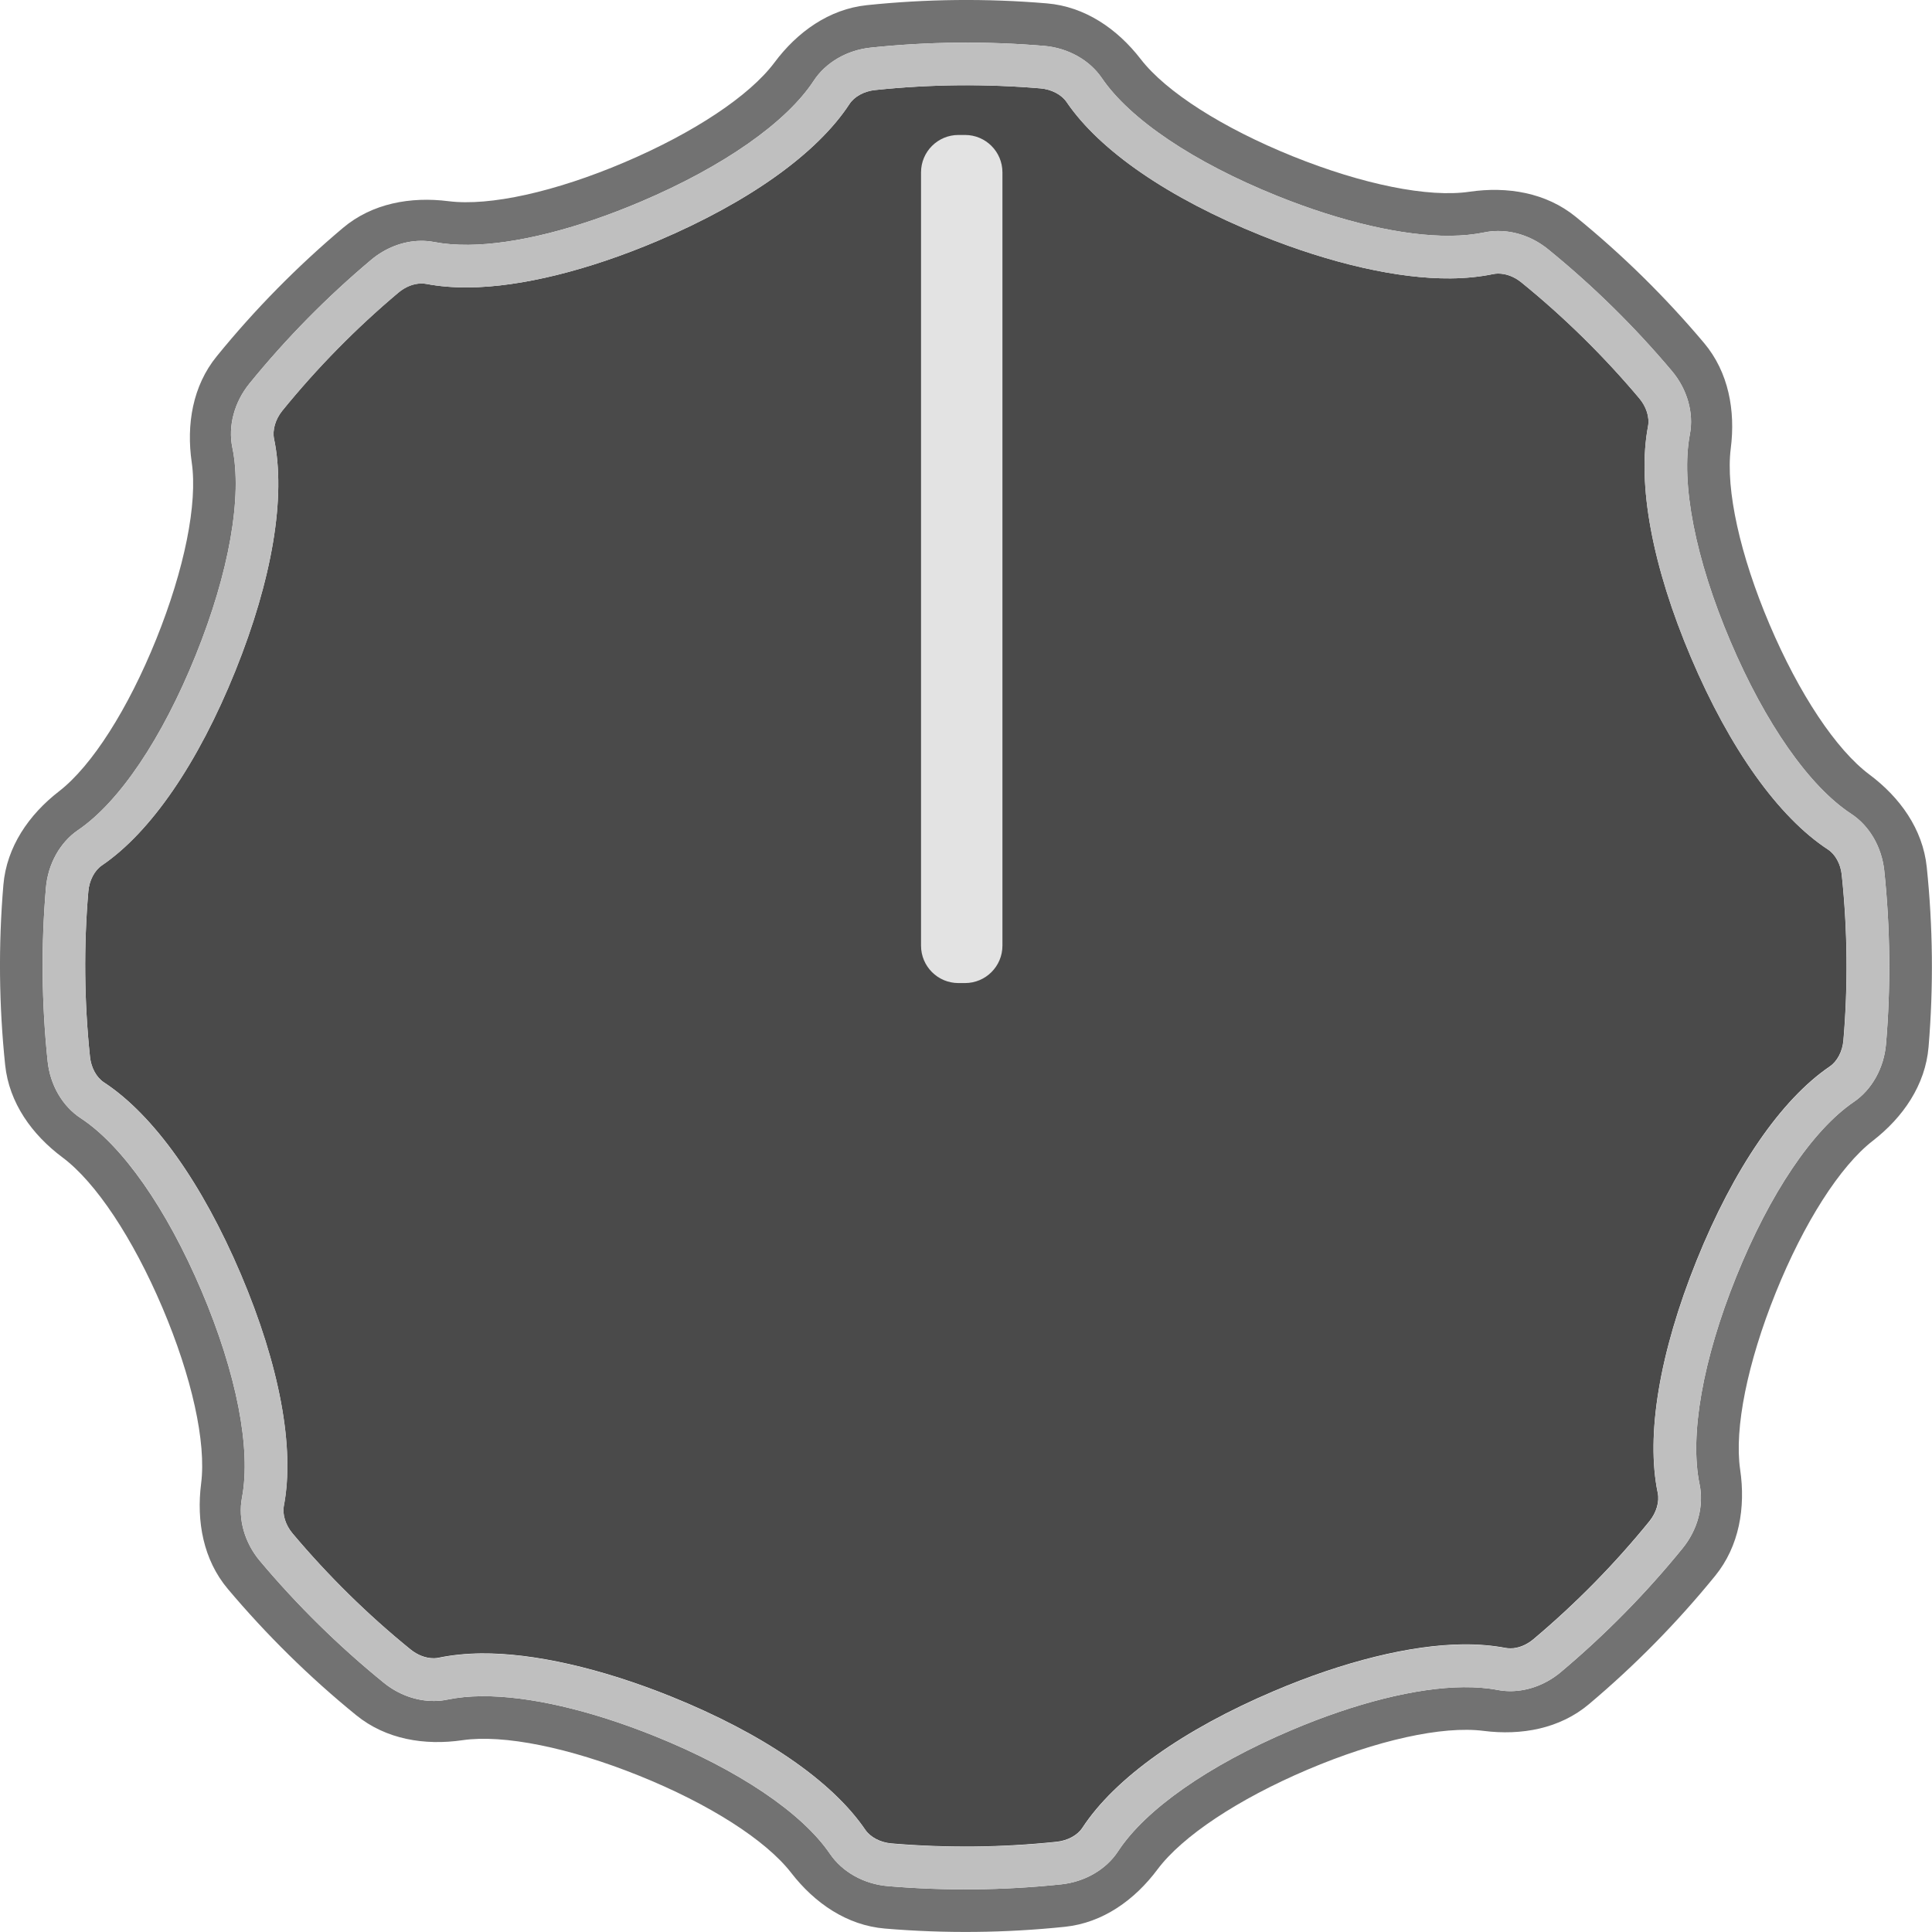
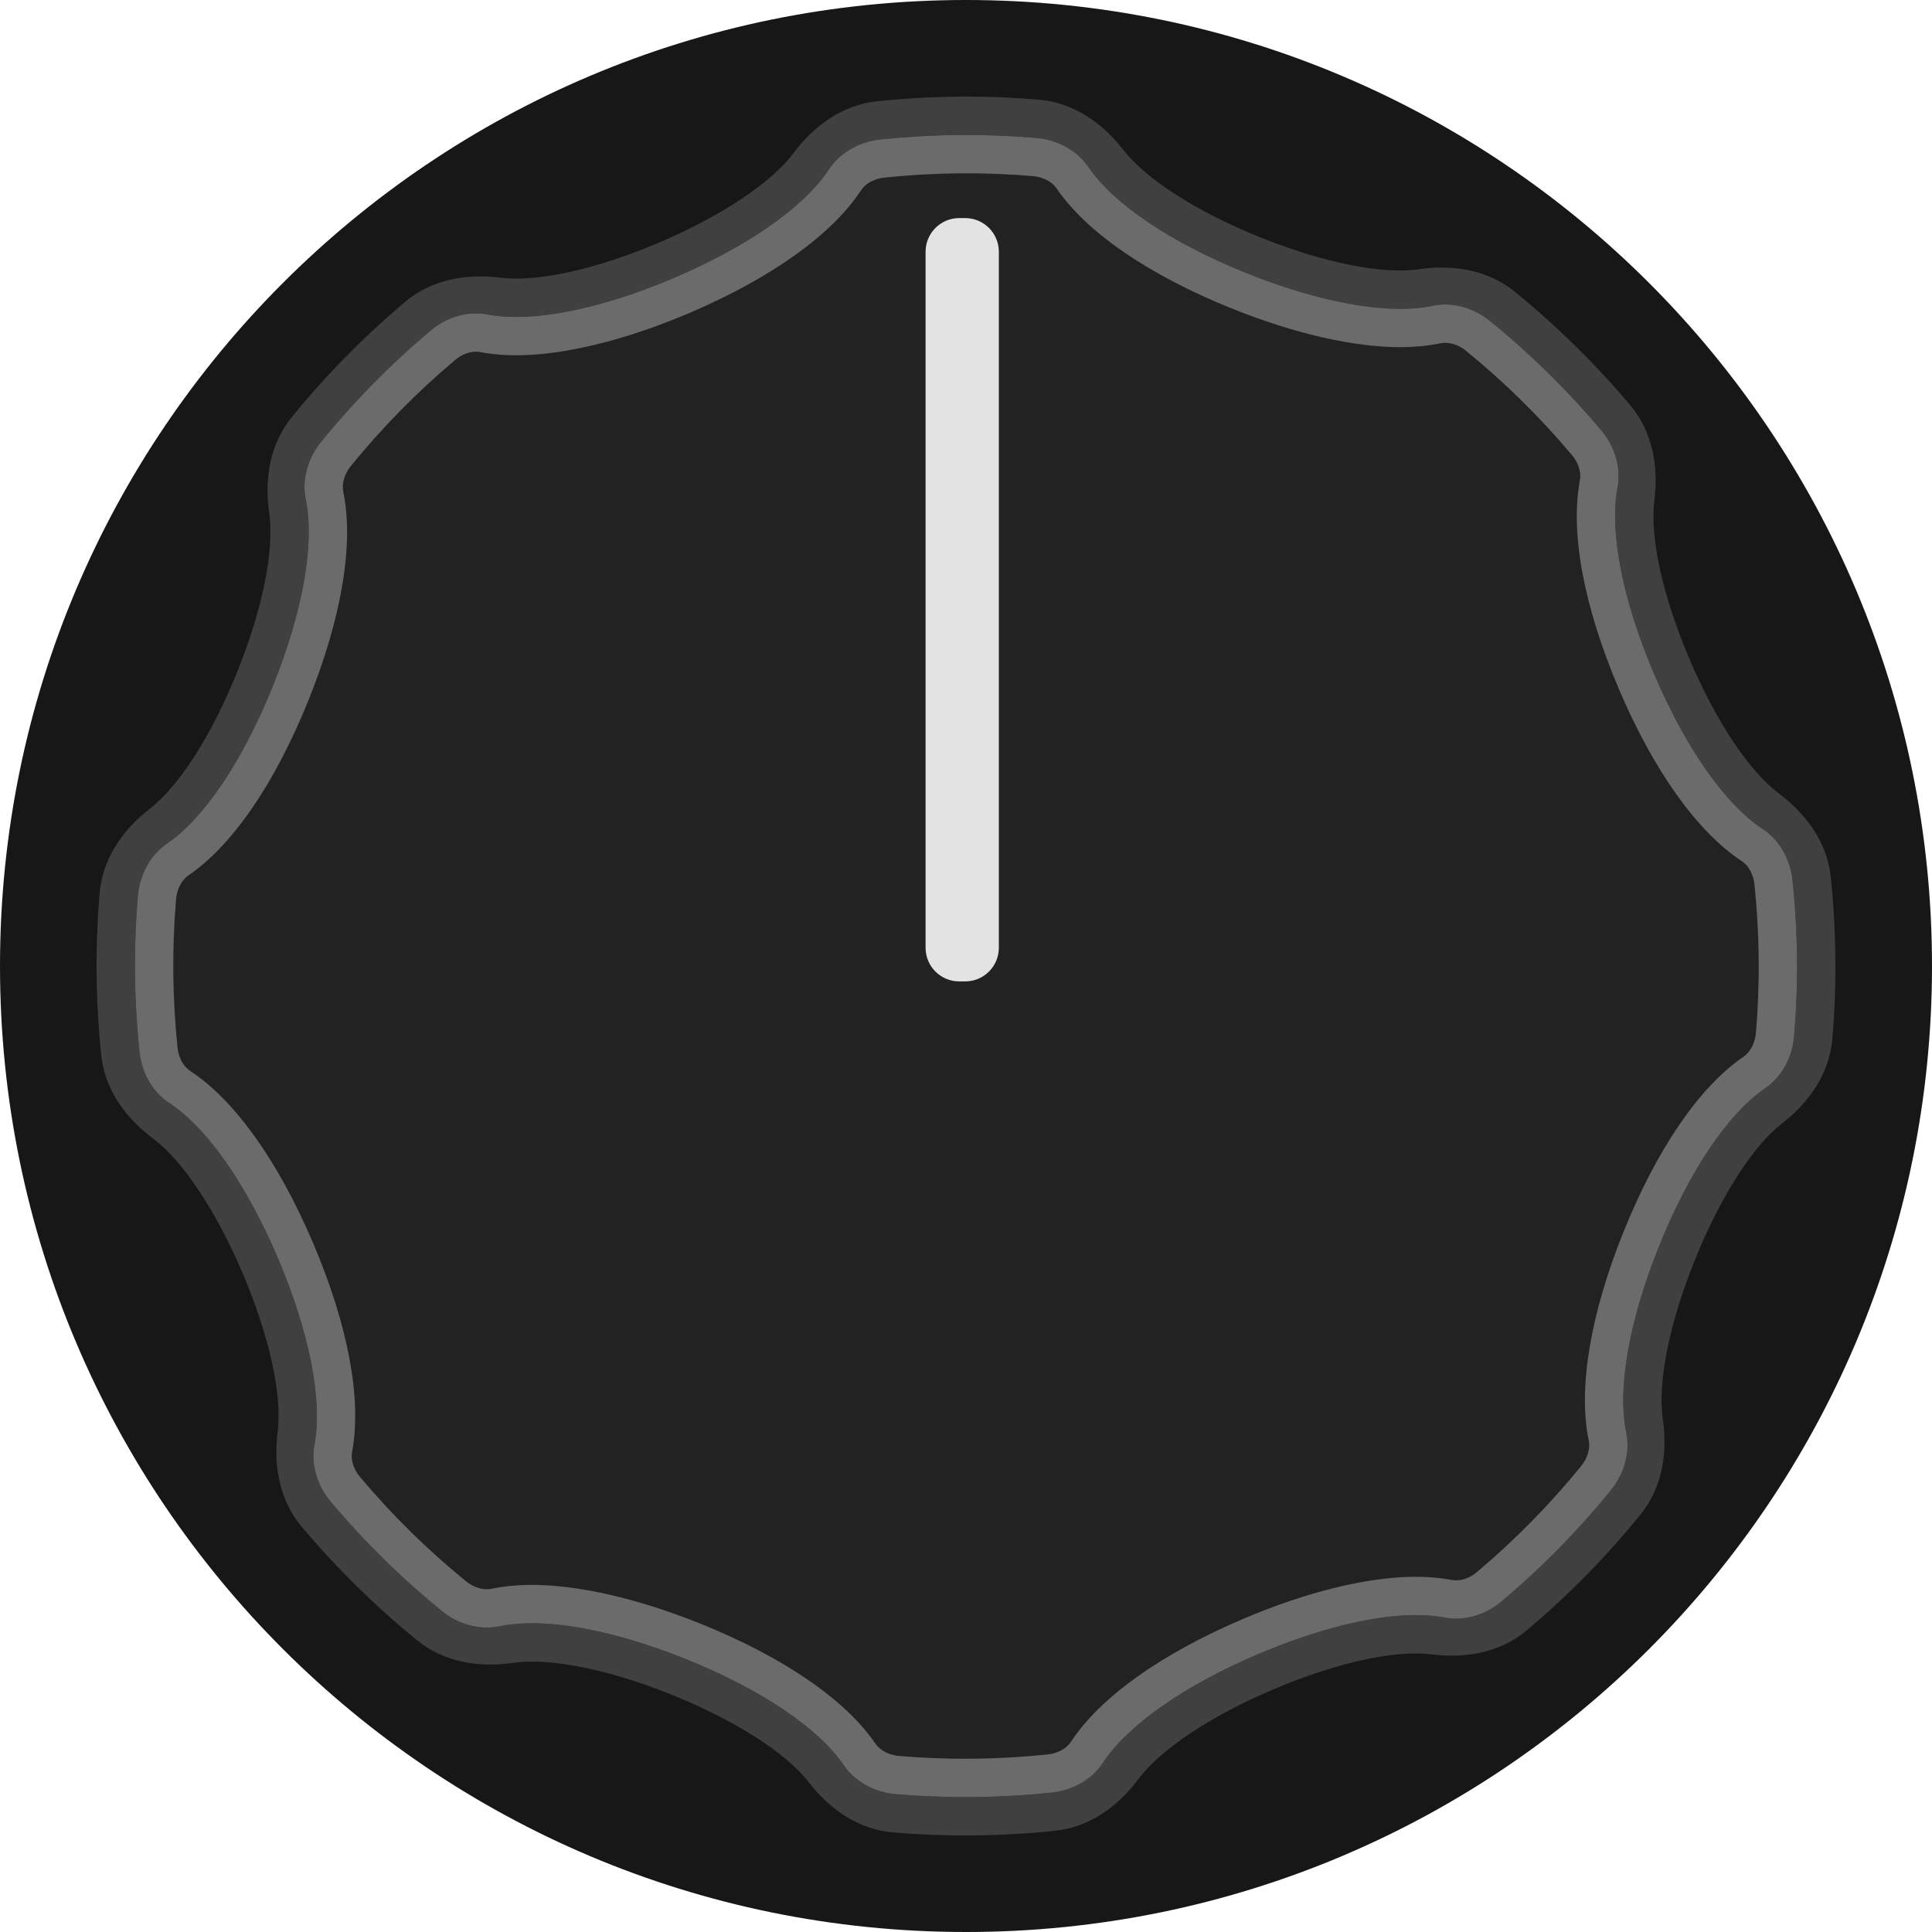
- <svg xmlns="http://www.w3.org/2000/svg" version="1.0" id="svg16908" x="0px" y="0px" width="36.000" height="36.002" viewBox="0 0 36 36.002" enable-background="new 0 0 36 36.002" xml:space="preserve">
-   <defs id="defs13103" />
-   <path opacity="1" fill="#404040" enable-background="new    " d="M35.904,16.156  c-0.074-0.707-0.5-1.299-1.07-1.724c-0.619-0.462-1.309-1.502-1.859-2.795  c-0.55-1.294-0.82-2.514-0.723-3.28c0.09-0.705-0.04-1.422-0.498-1.966  c-0.716-0.85-1.515-1.639-2.392-2.352c-0.553-0.45-1.274-0.569-1.979-0.466  C26.619,3.686,25.394,3.438,24.089,2.912c-1.305-0.527-2.36-1.199-2.832-1.81  c-0.436-0.564-1.038-0.979-1.748-1.039c-1.126-0.095-2.248-0.082-3.354,0.033  c-0.707,0.074-1.299,0.5-1.724,1.07c-0.462,0.619-1.502,1.309-2.795,1.859  C10.342,3.576,9.123,3.846,8.357,3.749C7.652,3.66,6.934,3.789,6.391,4.247  c-0.85,0.716-1.639,1.515-2.352,2.392c-0.45,0.552-0.569,1.274-0.466,1.979  c0.112,0.764-0.136,1.989-0.662,3.294c-0.527,1.305-1.199,2.36-1.81,2.833  C0.538,15.18,0.123,15.782,0.063,16.491c-0.095,1.126-0.082,2.249,0.033,3.354  c0.074,0.707,0.5,1.299,1.07,1.724c0.619,0.462,1.309,1.502,1.859,2.795  c0.55,1.294,0.821,2.514,0.723,3.28c-0.09,0.705,0.04,1.422,0.498,1.966  C4.963,30.46,5.761,31.249,6.638,31.962c0.553,0.45,1.274,0.569,1.979,0.466  c0.764-0.112,1.989,0.136,3.294,0.662c1.306,0.526,2.36,1.199,2.833,1.81  c0.436,0.563,1.037,0.979,1.747,1.038c1.126,0.095,2.249,0.082,3.354-0.033  c0.707-0.074,1.299-0.5,1.724-1.069c0.462-0.619,1.502-1.309,2.795-1.859  c1.294-0.55,2.514-0.82,3.28-0.723c0.705,0.09,1.423-0.04,1.966-0.498  c0.85-0.716,1.639-1.515,2.352-2.392c0.449-0.552,0.569-1.274,0.465-1.979  c-0.112-0.764,0.136-1.989,0.662-3.294c0.526-1.305,1.199-2.36,1.81-2.833  c0.563-0.436,0.979-1.038,1.039-1.748C36.032,18.384,36.019,17.262,35.904,16.156z M35.145,19.456  c-0.038,0.444-0.262,0.847-0.599,1.077c-0.77,0.524-1.569,1.712-2.193,3.26  c-0.624,1.546-0.872,2.956-0.682,3.868c0.083,0.4-0.035,0.845-0.316,1.19  c-0.678,0.835-1.441,1.611-2.268,2.306c-0.27,0.227-0.6,0.353-0.93,0.357  c-0.084,0.001-0.167-0.007-0.248-0.022c-0.192-0.037-0.407-0.054-0.638-0.052  c-0.873,0.008-2.016,0.294-3.219,0.806c-1.535,0.652-2.707,1.473-3.217,2.252  c-0.222,0.339-0.618,0.569-1.058,0.616c-0.54,0.057-1.088,0.088-1.629,0.093  c-0.533,0.005-1.073-0.015-1.604-0.06c-0.444-0.038-0.847-0.262-1.077-0.6  c-0.524-0.77-1.713-1.569-3.26-2.193c-1.212-0.489-2.361-0.754-3.234-0.746  c-0.23,0.002-0.443,0.024-0.634,0.063c-0.08,0.017-0.164,0.026-0.247,0.026  c-0.333,0.003-0.668-0.118-0.943-0.342c-0.835-0.678-1.611-1.441-2.306-2.268  c-0.285-0.339-0.41-0.779-0.334-1.177c0.174-0.915-0.101-2.32-0.754-3.857  c-0.653-1.534-1.474-2.707-2.252-3.217c-0.339-0.222-0.569-0.618-0.615-1.058  c-0.113-1.074-0.124-2.161-0.032-3.234c0.038-0.444,0.262-0.847,0.599-1.076  c0.77-0.524,1.569-1.712,2.193-3.26c0.624-1.546,0.872-2.956,0.682-3.867  C4.247,7.942,4.365,7.497,4.646,7.15c0.679-0.836,1.442-1.612,2.268-2.306  C7.183,4.618,7.513,4.491,7.843,4.488c0.084-0.001,0.167,0.007,0.248,0.022  C8.283,4.547,8.497,4.564,8.728,4.562c0.873-0.008,2.016-0.294,3.219-0.806  c1.535-0.653,2.707-1.474,3.217-2.252c0.222-0.339,0.618-0.569,1.058-0.616  c0.54-0.057,1.088-0.088,1.629-0.093c0.534-0.005,1.073,0.015,1.604,0.06  c0.444,0.038,0.847,0.262,1.077,0.6c0.524,0.769,1.712,1.569,3.26,2.193  c1.212,0.489,2.361,0.754,3.234,0.746c0.23-0.002,0.443-0.024,0.634-0.063  c0.08-0.017,0.164-0.026,0.247-0.026c0.333-0.003,0.668,0.118,0.943,0.342  c0.835,0.679,1.611,1.442,2.306,2.268c0.285,0.339,0.41,0.779,0.334,1.177  c-0.174,0.915,0.101,2.32,0.754,3.857c0.652,1.534,1.473,2.707,2.252,3.217  c0.339,0.222,0.569,0.618,0.616,1.058C35.225,17.297,35.236,18.384,35.145,19.456z" id="path13092" style="fill:#727272;fill-opacity:1" />
-   <path opacity="1" fill="#4A4A4A" enable-background="new    " d="M34.062,15.829  c-0.921-0.603-1.825-1.871-2.548-3.571c-0.724-1.702-1.009-3.235-0.803-4.316  c0.031-0.164-0.031-0.362-0.162-0.518c-0.662-0.787-1.402-1.515-2.199-2.162  c-0.132-0.107-0.287-0.166-0.435-0.164c-0.031,0-0.063,0.003-0.093,0.01  c-0.242,0.05-0.507,0.077-0.788,0.08c-0.975,0.009-2.231-0.276-3.538-0.803  c-1.714-0.691-3-1.573-3.619-2.482c-0.095-0.14-0.282-0.238-0.488-0.256  c-0.505-0.043-1.02-0.062-1.529-0.058c-0.517,0.005-1.04,0.035-1.554,0.089  c-0.203,0.021-0.386,0.121-0.477,0.261c-0.602,0.92-1.87,1.825-3.571,2.548  c-1.297,0.551-2.548,0.86-3.523,0.869C8.452,5.359,8.185,5.336,7.941,5.29  c-0.029-0.005-0.06-0.008-0.091-0.008c-0.146,0.001-0.297,0.062-0.426,0.17  C6.637,6.114,5.91,6.854,5.262,7.651C5.132,7.811,5.073,8.013,5.107,8.179  c0.224,1.077-0.033,2.613-0.723,4.326c-0.692,1.715-1.573,3-2.483,3.619  c-0.14,0.095-0.238,0.282-0.255,0.487c-0.087,1.022-0.077,2.059,0.031,3.083  c0.021,0.203,0.121,0.385,0.261,0.476c0.92,0.603,1.825,1.871,2.548,3.571  c0.724,1.703,1.009,3.235,0.803,4.316c-0.031,0.163,0.031,0.362,0.162,0.517  c0.663,0.788,1.402,1.516,2.199,2.162c0.132,0.107,0.287,0.166,0.435,0.164  c0.031-0,0.063-0.003,0.093-0.01c0.242-0.05,0.507-0.077,0.788-0.08  c0.975-0.009,2.231,0.276,3.538,0.803c1.714,0.691,3,1.573,3.619,2.482  c0.095,0.14,0.282,0.238,0.488,0.256c0.505,0.043,1.02,0.062,1.529,0.058  c0.517-0.005,1.04-0.035,1.553-0.089c0.203-0.022,0.386-0.121,0.477-0.261  c0.603-0.921,1.871-1.826,3.571-2.548c1.296-0.551,2.547-0.86,3.522-0.869  c0.283-0.003,0.551,0.02,0.794,0.066c0.029,0.005,0.06,0.008,0.091,0.008  c0.146-0.001,0.297-0.062,0.426-0.17c0.788-0.663,1.516-1.403,2.162-2.199  c0.13-0.16,0.189-0.362,0.155-0.528c-0.224-1.077,0.033-2.613,0.723-4.327  c0.691-1.714,1.573-3,2.482-3.619c0.14-0.095,0.238-0.282,0.255-0.488  c0.087-1.022,0.077-2.059-0.031-3.083C34.301,16.103,34.202,15.92,34.062,15.829z" id="path13094" />
-   <g opacity="1" id="g13098">
-     <path fill="#808080" d="M17.859,1.589c0.509-0.005,1.024,0.015,1.529,0.058   c0.206,0.018,0.393,0.115,0.488,0.256c0.619,0.909,1.905,1.791,3.619,2.482   c1.307,0.527,2.564,0.813,3.538,0.803c0.281-0.003,0.546-0.03,0.788-0.08   c0.03-0.006,0.061-0.009,0.093-0.01c0.148-0.001,0.303,0.057,0.435,0.164   c0.797,0.647,1.537,1.375,2.199,2.162c0.131,0.156,0.193,0.354,0.162,0.518   c-0.206,1.081,0.08,2.614,0.803,4.316c0.723,1.7,1.628,2.968,2.548,3.571   c0.139,0.091,0.239,0.274,0.261,0.477c0.108,1.024,0.118,2.061,0.031,3.083   c-0.017,0.205-0.115,0.392-0.255,0.488c-0.909,0.619-1.791,1.905-2.482,3.619   c-0.691,1.713-0.948,3.249-0.723,4.327c0.035,0.166-0.025,0.368-0.155,0.528   c-0.646,0.796-1.374,1.536-2.162,2.199c-0.129,0.108-0.28,0.169-0.426,0.17   c-0.031,0-0.062-0.003-0.091-0.008c-0.243-0.046-0.51-0.069-0.794-0.066   c-0.975,0.009-2.226,0.318-3.522,0.869c-1.7,0.722-2.968,1.627-3.571,2.548   c-0.091,0.139-0.274,0.239-0.477,0.261c-0.514,0.054-1.036,0.084-1.553,0.089   c-0.509,0.005-1.024-0.015-1.529-0.058c-0.206-0.018-0.393-0.115-0.488-0.256   c-0.619-0.909-1.905-1.791-3.619-2.482c-1.307-0.527-2.563-0.812-3.538-0.803   c-0.281,0.003-0.546,0.03-0.788,0.08c-0.03,0.006-0.061,0.009-0.093,0.01   c-0.148,0.001-0.303-0.057-0.435-0.164c-0.796-0.647-1.536-1.374-2.199-2.162   c-0.131-0.156-0.193-0.354-0.162-0.517c0.206-1.081-0.08-2.614-0.803-4.316   C3.763,22.043,2.858,20.775,1.938,20.172c-0.14-0.091-0.239-0.274-0.261-0.476   c-0.107-1.024-0.118-2.061-0.031-3.083c0.017-0.205,0.115-0.392,0.255-0.487   c0.909-0.619,1.791-1.905,2.483-3.619c0.691-1.713,0.948-3.249,0.723-4.326   c-0.035-0.166,0.025-0.368,0.155-0.528c0.648-0.797,1.375-1.537,2.163-2.199   c0.129-0.108,0.28-0.169,0.426-0.17C7.881,5.282,7.913,5.285,7.941,5.29   c0.243,0.046,0.51,0.069,0.794,0.066c0.975-0.009,2.226-0.318,3.523-0.869   c1.7-0.723,2.968-1.628,3.571-2.548c0.091-0.14,0.274-0.24,0.477-0.261   C16.819,1.624,17.342,1.594,17.859,1.589 M17.851,0.795c-0.541,0.005-1.09,0.036-1.629,0.093   c-0.441,0.046-0.836,0.276-1.058,0.616c-0.51,0.779-1.682,1.599-3.217,2.252   c-1.203,0.512-2.346,0.798-3.219,0.806C8.497,4.564,8.283,4.547,8.09,4.51   C8.01,4.495,7.926,4.487,7.843,4.488C7.513,4.491,7.183,4.618,6.914,4.845   C6.088,5.539,5.325,6.314,4.646,7.15c-0.281,0.346-0.399,0.791-0.316,1.191   c0.19,0.911-0.059,2.321-0.682,3.867c-0.624,1.548-1.424,2.736-2.193,3.26   c-0.337,0.23-0.561,0.632-0.599,1.076c-0.091,1.072-0.08,2.16,0.032,3.234   c0.046,0.44,0.276,0.836,0.615,1.058c0.779,0.51,1.6,1.682,2.252,3.217   c0.653,1.537,0.928,2.942,0.754,3.857c-0.076,0.398,0.049,0.838,0.334,1.177   c0.695,0.826,1.471,1.589,2.306,2.268c0.276,0.224,0.611,0.345,0.943,0.342   c0.084-0.001,0.167-0.01,0.247-0.026c0.191-0.04,0.404-0.061,0.634-0.063   c0.873-0.008,2.021,0.257,3.234,0.746c1.548,0.624,2.736,1.423,3.26,2.193   c0.23,0.338,0.632,0.562,1.077,0.6c0.531,0.045,1.071,0.065,1.604,0.06   c0.541-0.005,1.089-0.036,1.629-0.093c0.441-0.047,0.836-0.277,1.058-0.616   c0.51-0.779,1.682-1.6,3.217-2.252c1.203-0.512,2.346-0.798,3.219-0.806   c0.231-0.002,0.445,0.015,0.638,0.052c0.081,0.015,0.164,0.023,0.248,0.022   c0.33-0.003,0.66-0.13,0.93-0.357c0.826-0.695,1.589-1.471,2.268-2.306   c0.281-0.346,0.399-0.791,0.316-1.19c-0.19-0.912,0.059-2.321,0.682-3.868   c0.624-1.548,1.424-2.736,2.193-3.26c0.337-0.23,0.562-0.632,0.599-1.077   c0.091-1.072,0.08-2.16-0.032-3.233c-0.046-0.441-0.276-0.836-0.616-1.058   c-0.779-0.51-1.6-1.682-2.252-3.217c-0.653-1.536-0.928-2.942-0.754-3.857   c0.076-0.398-0.049-0.838-0.334-1.177c-0.695-0.826-1.471-1.589-2.306-2.268   c-0.275-0.224-0.61-0.345-0.943-0.342c-0.084,0.001-0.167,0.01-0.247,0.026   c-0.191,0.04-0.404,0.061-0.634,0.063c-0.873,0.008-2.021-0.257-3.234-0.746   c-1.548-0.624-2.736-1.423-3.26-2.193c-0.23-0.338-0.632-0.562-1.077-0.6   C18.925,0.811,18.385,0.79,17.851,0.795L17.851,0.795z" id="path13096" style="fill:#bfbfbf;fill-opacity:1" />
+ <svg xmlns="http://www.w3.org/2000/svg" width="40" height="40" viewBox="0 0 40 40">
+   <g id="svg16908">
+     <circle id="circle2" cx="20" cy="20" r="20" fill="#171717" />
+     <path id="path2" d="M37.904 18.156 C37.83 17.449 37.404 16.857 36.834 16.432 C36.215 15.97 35.525 14.93 34.975 13.637 C34.425 12.343 34.154 11.123 34.252 10.357 C34.341 9.652 34.211 8.935 33.754 8.391 C33.037 7.541 32.238 6.753 31.362 6.039 C30.809 5.59 30.088 5.471 29.383 5.574 C28.619 5.686 27.394 5.438 26.089 4.912 C24.784 4.386 23.729 3.714 23.257 3.102 C22.821 2.539 22.219 2.124 21.509 2.064 C20.383 1.969 19.261 1.982 18.155 2.097 C17.448 2.171 16.856 2.597 16.431 3.167 C15.969 3.786 14.929 4.476 13.636 5.026 C12.342 5.576 11.123 5.846 10.357 5.749 C9.652 5.66 8.934 5.789 8.391 6.247 C7.54 6.963 6.752 7.762 6.039 8.639 C5.589 9.191 5.47 9.913 5.573 10.618 C5.685 11.382 5.437 12.607 4.911 13.912 C4.385 15.217 3.712 16.272 3.101 16.744 C2.538 17.18 2.123 17.782 2.063 18.491 C1.968 19.617 1.981 20.74 2.096 21.846 C2.17 22.553 2.596 23.144 3.166 23.569 C3.785 24.031 4.475 25.071 5.025 26.364 C5.575 27.658 5.846 28.878 5.748 29.644 C5.659 30.349 5.789 31.067 6.246 31.61 C6.963 32.46 7.761 33.249 8.638 33.962 C9.191 34.412 9.912 34.531 10.617 34.428 C11.381 34.316 12.606 34.563 13.911 35.089 C15.216 35.616 16.271 36.288 16.744 36.899 C17.179 37.463 17.781 37.878 18.491 37.938 C19.617 38.033 20.739 38.02 21.845 37.904 C22.552 37.831 23.143 37.405 23.569 36.835 C24.03 36.216 25.07 35.526 26.364 34.976 C27.657 34.426 28.877 34.155 29.643 34.252 C30.348 34.342 31.066 34.212 31.61 33.754 C32.46 33.038 33.248 32.239 33.961 31.362 C34.411 30.81 34.53 30.088 34.427 29.384 C34.315 28.619 34.563 27.394 35.089 26.09 C35.615 24.785 36.287 23.73 36.898 23.257 C37.462 22.822 37.877 22.219 37.937 21.51 C38.032 20.384 38.019 19.262 37.904 18.156 Z M37.145 21.456 C37.107 21.9 36.883 22.303 36.545 22.533 C35.776 23.057 34.977 24.245 34.352 25.793 C33.729 27.339 33.48 28.749 33.67 29.66 C33.753 30.06 33.635 30.505 33.354 30.851 C32.676 31.686 31.913 32.462 31.087 33.157 C30.817 33.383 30.487 33.51 30.157 33.513 C30.074 33.514 29.99 33.506 29.91 33.491 C29.717 33.454 29.503 33.437 29.272 33.439 C28.399 33.447 27.256 33.734 26.053 34.245 C24.518 34.897 23.346 35.718 22.836 36.497 C22.614 36.836 22.218 37.067 21.778 37.113 C21.238 37.17 20.69 37.201 20.149 37.206 C19.615 37.211 19.076 37.191 18.544 37.146 C18.1 37.108 17.698 36.884 17.468 36.546 C16.944 35.776 15.755 34.977 14.208 34.353 C12.995 33.864 11.847 33.599 10.974 33.607 C10.744 33.609 10.531 33.631 10.341 33.671 C10.26 33.687 10.177 33.696 10.093 33.697 C9.76 33.7 9.425 33.579 9.15 33.355 C8.315 32.677 7.539 31.914 6.844 31.087 C6.559 30.748 6.434 30.308 6.51 29.91 C6.684 28.996 6.409 27.59 5.756 26.053 C5.103 24.519 4.282 23.346 3.503 22.836 C3.164 22.614 2.934 22.219 2.888 21.778 C2.775 20.705 2.764 19.617 2.855 18.545 C2.893 18.101 3.117 17.698 3.454 17.468 C4.224 16.944 5.023 15.756 5.648 14.208 C6.271 12.662 6.52 11.252 6.33 10.341 C6.247 9.942 6.365 9.497 6.646 9.15 C7.325 8.314 8.088 7.539 8.914 6.845 C9.183 6.618 9.513 6.491 9.843 6.488 C9.926 6.487 10.01 6.495 10.09 6.51 C10.283 6.547 10.497 6.564 10.728 6.562 C11.601 6.554 12.744 6.268 13.947 5.756 C15.482 5.103 16.654 4.283 17.164 3.504 C17.386 3.165 17.782 2.935 18.222 2.888 C18.762 2.832 19.31 2.8 19.851 2.795 C20.385 2.79 20.925 2.811 21.456 2.856 C21.9 2.894 22.302 3.118 22.532 3.455 C23.056 4.225 24.245 5.024 25.792 5.648 C27.005 6.137 28.153 6.402 29.026 6.394 C29.256 6.392 29.469 6.37 29.66 6.331 C29.74 6.314 29.823 6.305 29.907 6.304 C30.24 6.301 30.575 6.423 30.85 6.646 C31.685 7.325 32.461 8.088 33.156 8.914 C33.441 9.253 33.566 9.693 33.49 10.091 C33.316 11.006 33.591 12.411 34.244 13.948 C34.897 15.482 35.718 16.655 36.497 17.165 C36.836 17.387 37.066 17.782 37.112 18.223 C37.225 19.297 37.236 20.384 37.145 21.456 Z" fill="#404040" />
+     <path id="path3" d="M36.062 17.829 C35.142 17.227 34.237 15.959 33.514 14.259 C32.79 12.557 32.505 11.024 32.71 9.943 C32.742 9.779 32.68 9.581 32.548 9.425 C31.886 8.637 31.146 7.91 30.35 7.262 C30.217 7.155 30.063 7.097 29.914 7.098 C29.883 7.099 29.852 7.102 29.822 7.108 C29.58 7.158 29.315 7.185 29.033 7.188 C28.059 7.197 26.802 6.912 25.495 6.384 C23.781 5.693 22.495 4.811 21.876 3.902 C21.781 3.762 21.594 3.664 21.388 3.647 C20.883 3.604 20.368 3.584 19.859 3.589 C19.342 3.594 18.819 3.624 18.305 3.678 C18.102 3.699 17.92 3.799 17.828 3.939 C17.226 4.859 15.958 5.764 14.258 6.487 C12.961 7.038 11.71 7.347 10.735 7.356 C10.452 7.359 10.185 7.336 9.941 7.29 C9.913 7.285 9.882 7.282 9.85 7.282 C9.705 7.283 9.553 7.344 9.425 7.452 C8.637 8.114 7.91 8.854 7.262 9.651 C7.132 9.811 7.073 10.013 7.107 10.179 C7.332 11.256 7.075 12.792 6.384 14.505 C5.692 16.22 4.811 17.505 3.901 18.125 C3.761 18.22 3.664 18.407 3.646 18.612 C3.559 19.634 3.57 20.672 3.677 21.696 C3.698 21.898 3.798 22.081 3.938 22.172 C4.858 22.775 5.763 24.043 6.486 25.743 C7.21 27.445 7.495 28.978 7.29 30.059 C7.258 30.222 7.321 30.42 7.452 30.576 C8.114 31.364 8.854 32.092 9.65 32.739 C9.783 32.846 9.937 32.904 10.086 32.903 C10.117 32.903 10.148 32.9 10.178 32.893 C10.42 32.843 10.686 32.816 10.967 32.813 C11.942 32.804 13.198 33.09 14.505 33.617 C16.219 34.308 17.505 35.19 18.124 36.099 C18.219 36.239 18.406 36.337 18.612 36.355 C19.117 36.397 19.632 36.417 20.141 36.412 C20.658 36.407 21.181 36.377 21.695 36.324 C21.897 36.302 22.08 36.202 22.172 36.063 C22.774 35.142 24.042 34.237 25.742 33.515 C27.039 32.963 28.289 32.654 29.265 32.645 C29.548 32.643 29.815 32.665 30.058 32.711 C30.087 32.717 30.118 32.72 30.15 32.719 C30.295 32.718 30.447 32.658 30.576 32.549 C31.364 31.886 32.091 31.146 32.738 30.35 C32.868 30.19 32.927 29.988 32.893 29.822 C32.668 28.745 32.925 27.209 33.616 25.496 C34.308 23.781 35.189 22.496 36.099 21.877 C36.238 21.781 36.336 21.594 36.354 21.389 C36.441 20.367 36.43 19.33 36.323 18.306 C36.301 18.103 36.202 17.92 36.062 17.829 Z" fill="#222222" />
+     <g id="g4">
+       <path id="path4" d="M19.859 3.589 C20.368 3.584 20.883 3.604 21.388 3.647 C21.594 3.664 21.781 3.762 21.876 3.902 C22.495 4.811 23.781 5.693 25.495 6.384 C26.802 6.912 28.059 7.197 29.033 7.188 C29.315 7.185 29.58 7.158 29.821 7.108 C29.852 7.102 29.883 7.099 29.914 7.098 C30.063 7.097 30.217 7.155 30.35 7.262 C31.146 7.91 31.886 8.637 32.548 9.425 C32.679 9.581 32.742 9.779 32.71 9.943 C32.505 11.024 32.79 12.556 33.514 14.259 C34.237 15.959 35.142 17.226 36.062 17.829 C36.202 17.92 36.301 18.103 36.323 18.306 C36.43 19.33 36.441 20.367 36.354 21.389 C36.336 21.594 36.238 21.781 36.099 21.877 C35.189 22.496 34.308 23.781 33.616 25.496 C32.925 27.209 32.668 28.745 32.893 29.822 C32.927 29.988 32.868 30.19 32.738 30.35 C32.091 31.146 31.364 31.886 30.576 32.549 C30.447 32.658 30.296 32.718 30.15 32.719 C30.118 32.72 30.087 32.717 30.058 32.711 C29.815 32.665 29.548 32.643 29.265 32.645 C28.289 32.654 27.038 32.963 25.743 33.515 C24.042 34.237 22.774 35.142 22.172 36.063 C22.08 36.202 21.897 36.302 21.695 36.323 C21.181 36.377 20.658 36.407 20.141 36.412 C19.632 36.417 19.117 36.397 18.612 36.355 C18.406 36.337 18.219 36.239 18.124 36.099 C17.505 35.19 16.219 34.308 14.505 33.617 C13.198 33.09 11.941 32.804 10.967 32.813 C10.686 32.816 10.42 32.843 10.178 32.893 C10.148 32.9 10.117 32.903 10.086 32.903 C9.937 32.904 9.783 32.846 9.65 32.739 C8.854 32.092 8.114 31.364 7.452 30.576 C7.321 30.42 7.258 30.222 7.29 30.059 C7.495 28.978 7.21 27.445 6.486 25.743 C5.763 24.043 4.858 22.775 3.938 22.172 C3.798 22.081 3.698 21.898 3.677 21.696 C3.57 20.672 3.559 19.634 3.646 18.612 C3.664 18.407 3.761 18.22 3.901 18.125 C4.811 17.505 5.692 16.22 6.384 14.505 C7.075 12.792 7.332 11.256 7.107 10.179 C7.073 10.013 7.132 9.811 7.262 9.651 C7.91 8.854 8.637 8.114 9.425 7.452 C9.553 7.344 9.705 7.283 9.85 7.282 C9.881 7.282 9.913 7.285 9.941 7.29 C10.185 7.336 10.452 7.359 10.735 7.356 C11.71 7.347 12.961 7.038 14.258 6.487 C15.958 5.764 17.226 4.859 17.828 3.939 C17.92 3.799 18.102 3.699 18.305 3.678 C18.819 3.624 19.342 3.594 19.859 3.589 M19.851 2.795 C19.31 2.8 18.762 2.832 18.222 2.888 C17.782 2.935 17.386 3.165 17.164 3.504 C16.654 4.283 15.482 5.103 13.947 5.756 C12.744 6.268 11.6 6.554 10.728 6.562 C10.497 6.564 10.283 6.547 10.09 6.51 C10.01 6.495 9.926 6.487 9.843 6.488 C9.513 6.491 9.183 6.618 8.914 6.845 C8.088 7.539 7.325 8.314 6.646 9.15 C6.365 9.497 6.247 9.942 6.33 10.341 C6.52 11.252 6.271 12.662 5.648 14.208 C5.023 15.756 4.224 16.944 3.454 17.468 C3.117 17.698 2.893 18.101 2.855 18.545 C2.764 19.617 2.775 20.705 2.888 21.778 C2.934 22.219 3.164 22.614 3.503 22.836 C4.282 23.346 5.103 24.519 5.756 26.053 C6.409 27.59 6.684 28.996 6.51 29.91 C6.434 30.308 6.559 30.748 6.844 31.087 C7.539 31.914 8.314 32.677 9.15 33.355 C9.425 33.579 9.76 33.7 10.093 33.697 C10.177 33.696 10.26 33.687 10.34 33.671 C10.531 33.631 10.744 33.61 10.974 33.607 C11.847 33.599 12.995 33.864 14.208 34.353 C15.755 34.977 16.944 35.776 17.468 36.546 C17.698 36.884 18.1 37.108 18.544 37.146 C19.075 37.191 19.615 37.211 20.149 37.206 C20.69 37.201 21.238 37.17 21.778 37.113 C22.218 37.067 22.614 36.836 22.836 36.497 C23.346 35.718 24.518 34.897 26.053 34.245 C27.256 33.734 28.399 33.447 29.272 33.439 C29.503 33.437 29.717 33.454 29.91 33.491 C29.99 33.506 30.074 33.514 30.157 33.513 C30.487 33.51 30.817 33.383 31.087 33.157 C31.913 32.462 32.676 31.686 33.354 30.851 C33.635 30.505 33.753 30.06 33.67 29.66 C33.48 28.749 33.729 27.339 34.352 25.793 C34.977 24.245 35.776 23.057 36.545 22.533 C36.883 22.303 37.107 21.9 37.145 21.456 C37.236 20.384 37.225 19.297 37.112 18.223 C37.066 17.782 36.836 17.387 36.497 17.165 C35.718 16.655 34.897 15.482 34.244 13.948 C33.591 12.412 33.316 11.006 33.49 10.091 C33.566 9.693 33.441 9.253 33.156 8.914 C32.461 8.088 31.685 7.325 30.85 6.646 C30.575 6.423 30.24 6.301 29.907 6.304 C29.823 6.305 29.74 6.314 29.66 6.331 C29.469 6.371 29.256 6.392 29.026 6.394 C28.153 6.402 27.004 6.137 25.792 5.648 C24.244 5.024 23.056 4.225 22.532 3.455 C22.302 3.118 21.9 2.894 21.456 2.856 C20.925 2.811 20.385 2.79 19.851 2.795 Z" fill="#6b6b6b" />
+     </g>
+     <path id="path5" d="M19.983 4.515 L19.86 4.515 C19.475 4.515 19.163 4.827 19.163 5.212 L19.163 19.622 C19.163 20.007 19.475 20.319 19.86 20.319 L19.983 20.319 C20.368 20.319 20.68 20.007 20.68 19.622 L20.68 5.212 C20.68 4.827 20.368 4.515 19.983 4.515 Z" fill="#e3e3e3" />
  </g>
-   <path fill="#E3E3E3" d="M17.983,2.515H17.86c-0.385,0-0.697,0.312-0.697,0.697v14.41  c0,0.385,0.312,0.697,0.697,0.697h0.123c0.385,0,0.697-0.312,0.697-0.697V3.212  C18.68,2.827,18.368,2.515,17.983,2.515z" id="path13100" />
</svg>
